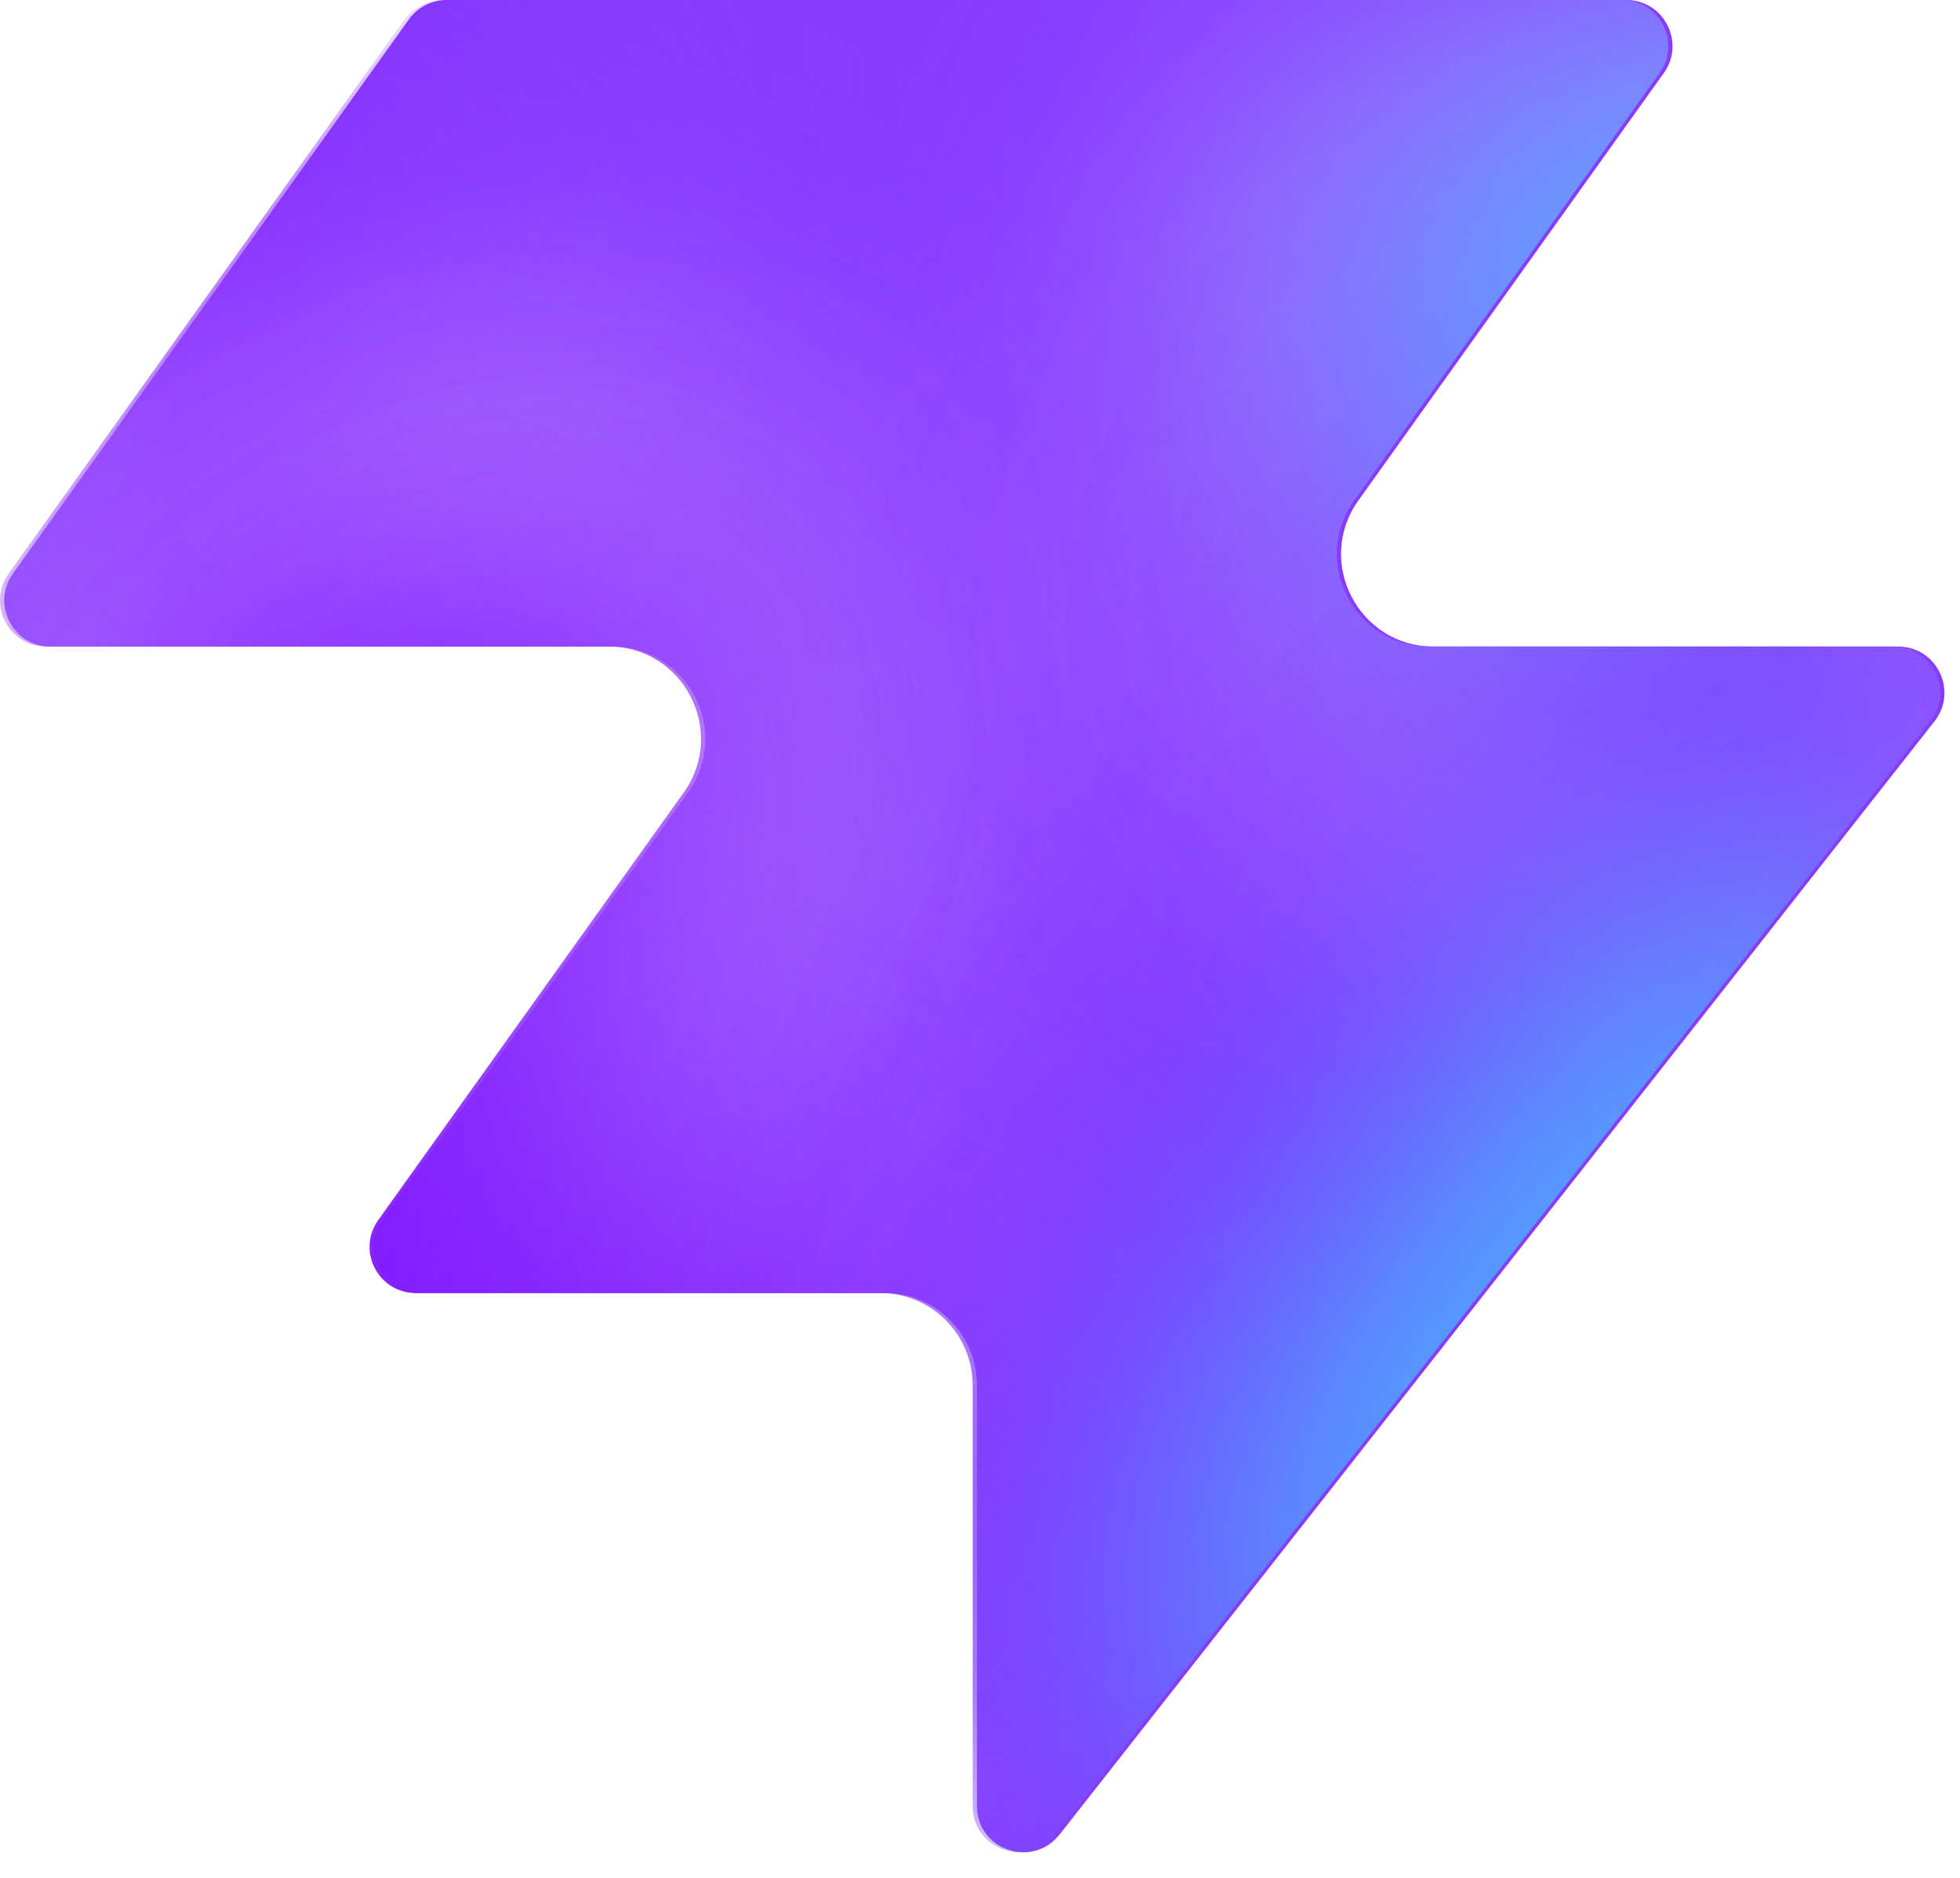
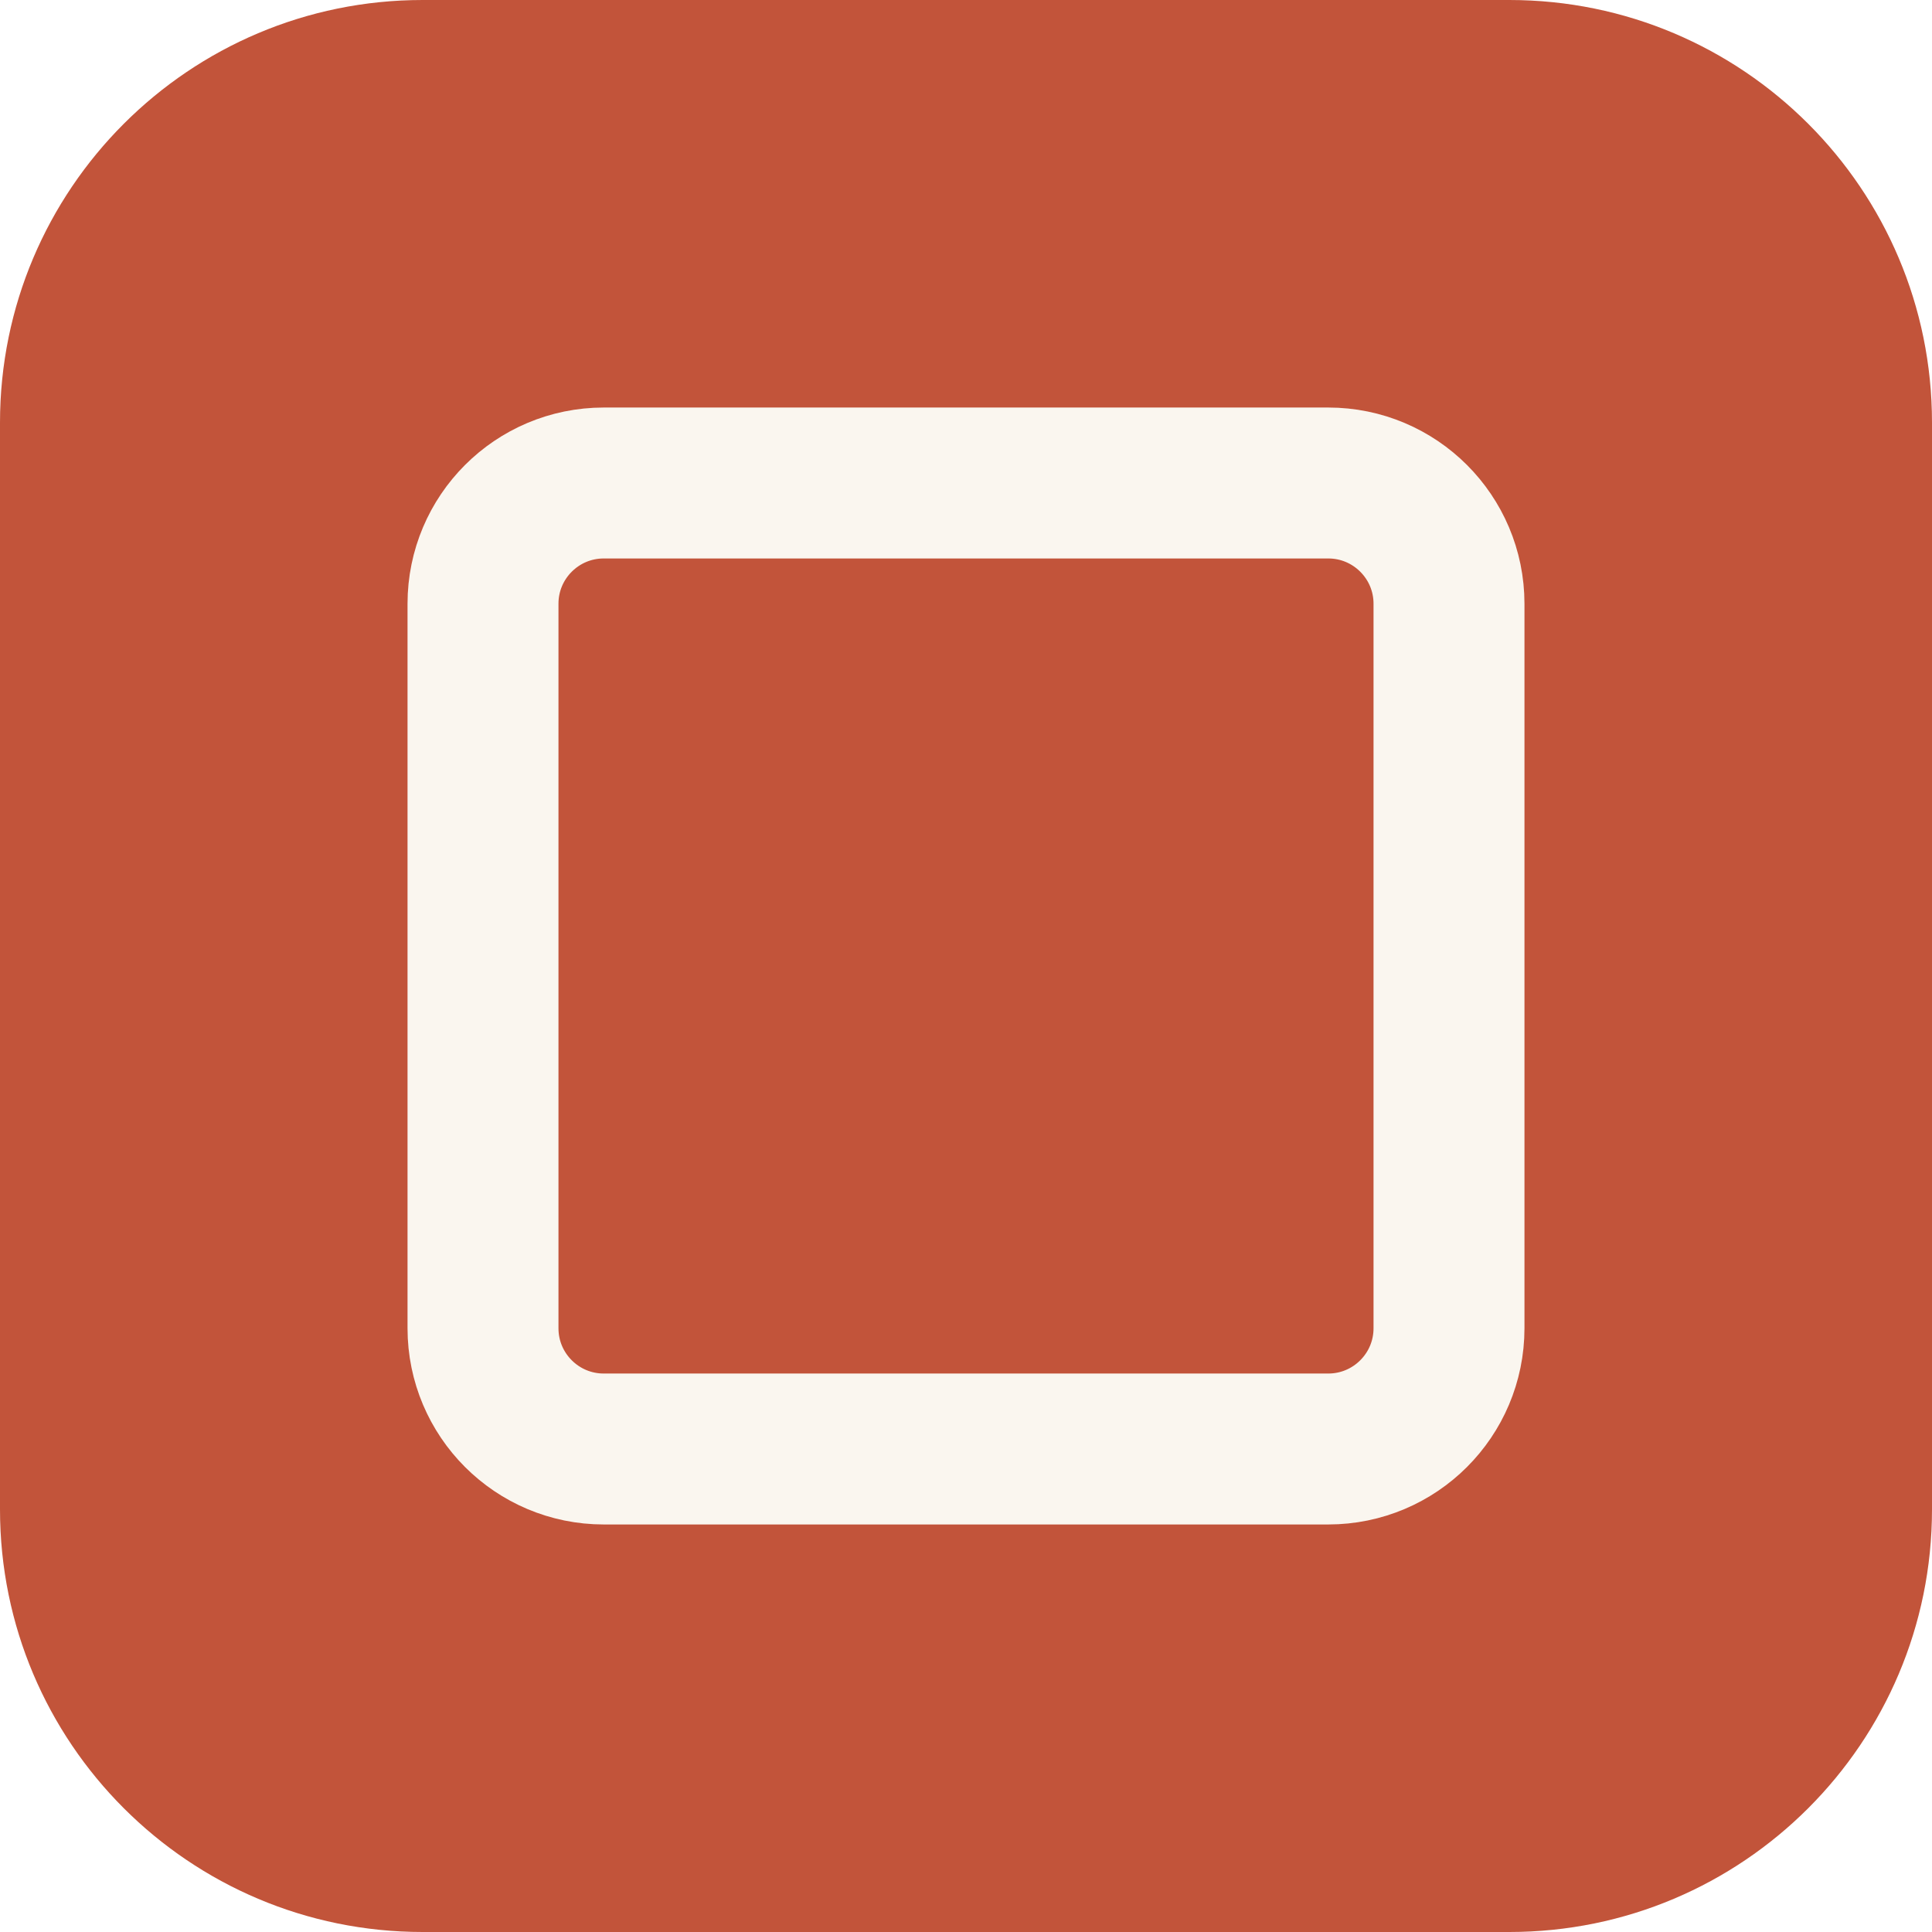
- <svg xmlns="http://www.w3.org/2000/svg" width="48" height="46" fill="none" viewBox="0 0 48 46">
-   <path fill="#863bff" d="M25.946 44.938c-.664.845-2.021.375-2.021-.698V33.937a2.26 2.26 0 0 0-2.262-2.262H10.287c-.92 0-1.456-1.04-.92-1.788l7.48-10.471c1.07-1.497 0-3.578-1.842-3.578H1.237c-.92 0-1.456-1.04-.92-1.788L10.013.474c.214-.297.556-.474.92-.474h28.894c.92 0 1.456 1.04.92 1.788l-7.48 10.471c-1.07 1.498 0 3.579 1.842 3.579h11.377c.943 0 1.473 1.088.89 1.83L25.947 44.94z" style="fill:#863bff;fill:color(display-p3 .525 .23 1);fill-opacity:1" />
-   <mask id="a" width="48" height="46" x="0" y="0" maskUnits="userSpaceOnUse" style="mask-type:alpha">
-     <path fill="#000" d="M25.842 44.938c-.664.844-2.021.375-2.021-.698V33.937a2.26 2.26 0 0 0-2.262-2.262H10.183c-.92 0-1.456-1.04-.92-1.788l7.48-10.471c1.07-1.498 0-3.579-1.842-3.579H1.133c-.92 0-1.456-1.04-.92-1.787L9.91.473c.214-.297.556-.474.92-.474h28.894c.92 0 1.456 1.04.92 1.788l-7.48 10.471c-1.07 1.498 0 3.578 1.842 3.578h11.377c.943 0 1.473 1.088.89 1.832L25.843 44.94z" style="fill:#000;fill-opacity:1" />
-   </mask>
-   <g mask="url(#a)">
-     <g filter="url(#b)">
-       <ellipse cx="5.508" cy="14.704" fill="#ede6ff" rx="5.508" ry="14.704" style="fill:#ede6ff;fill:color(display-p3 .927 .903 1);fill-opacity:1" transform="matrix(.00324 1 1 -.00324 -4.47 31.516)" />
-     </g>
-     <g filter="url(#c)">
-       <ellipse cx="10.399" cy="29.851" fill="#ede6ff" rx="10.399" ry="29.851" style="fill:#ede6ff;fill:color(display-p3 .927 .903 1);fill-opacity:1" transform="matrix(.00324 1 1 -.00324 -39.328 7.883)" />
-     </g>
-     <g filter="url(#d)">
-       <ellipse cx="5.508" cy="30.487" fill="#7e14ff" rx="5.508" ry="30.487" style="fill:#7e14ff;fill:color(display-p3 .492 .077 1);fill-opacity:1" transform="rotate(89.814 -25.913 -14.639)scale(1 -1)" />
-     </g>
-     <g filter="url(#e)">
-       <ellipse cx="5.508" cy="30.599" fill="#7e14ff" rx="5.508" ry="30.599" style="fill:#7e14ff;fill:color(display-p3 .492 .077 1);fill-opacity:1" transform="rotate(89.814 -32.644 -3.334)scale(1 -1)" />
-     </g>
-     <g filter="url(#f)">
-       <ellipse cx="5.508" cy="30.599" fill="#7e14ff" rx="5.508" ry="30.599" style="fill:#7e14ff;fill:color(display-p3 .492 .077 1);fill-opacity:1" transform="matrix(.00324 1 1 -.00324 -34.34 30.47)" />
-     </g>
-     <g filter="url(#g)">
-       <ellipse cx="14.072" cy="22.078" fill="#ede6ff" rx="14.072" ry="22.078" style="fill:#ede6ff;fill:color(display-p3 .927 .903 1);fill-opacity:1" transform="rotate(93.35 24.506 48.493)scale(-1 1)" />
-     </g>
-     <g filter="url(#h)">
-       <ellipse cx="3.47" cy="21.501" fill="#7e14ff" rx="3.47" ry="21.501" style="fill:#7e14ff;fill:color(display-p3 .492 .077 1);fill-opacity:1" transform="rotate(89.009 28.708 47.59)scale(-1 1)" />
-     </g>
-     <g filter="url(#i)">
-       <ellipse cx="3.47" cy="21.501" fill="#7e14ff" rx="3.47" ry="21.501" style="fill:#7e14ff;fill:color(display-p3 .492 .077 1);fill-opacity:1" transform="rotate(89.009 28.708 47.59)scale(-1 1)" />
-     </g>
-     <g filter="url(#j)">
-       <ellipse cx=".387" cy="8.972" fill="#7e14ff" rx="4.407" ry="29.108" style="fill:#7e14ff;fill:color(display-p3 .492 .077 1);fill-opacity:1" transform="rotate(39.51 .387 8.972)" />
-     </g>
-     <g filter="url(#k)">
-       <ellipse cx="47.523" cy="-6.092" fill="#7e14ff" rx="4.407" ry="29.108" style="fill:#7e14ff;fill:color(display-p3 .492 .077 1);fill-opacity:1" transform="rotate(37.892 47.523 -6.092)" />
-     </g>
-     <g filter="url(#l)">
-       <ellipse cx="41.412" cy="6.333" fill="#47bfff" rx="5.971" ry="9.665" style="fill:#47bfff;fill:color(display-p3 .28 .748 1);fill-opacity:1" transform="rotate(37.892 41.412 6.333)" />
-     </g>
-     <g filter="url(#m)">
-       <ellipse cx="-1.879" cy="38.332" fill="#7e14ff" rx="4.407" ry="29.108" style="fill:#7e14ff;fill:color(display-p3 .492 .077 1);fill-opacity:1" transform="rotate(37.892 -1.88 38.332)" />
-     </g>
-     <g filter="url(#n)">
-       <ellipse cx="-1.879" cy="38.332" fill="#7e14ff" rx="4.407" ry="29.108" style="fill:#7e14ff;fill:color(display-p3 .492 .077 1);fill-opacity:1" transform="rotate(37.892 -1.88 38.332)" />
-     </g>
-     <g filter="url(#o)">
-       <ellipse cx="35.651" cy="29.907" fill="#7e14ff" rx="4.407" ry="29.108" style="fill:#7e14ff;fill:color(display-p3 .492 .077 1);fill-opacity:1" transform="rotate(37.892 35.651 29.907)" />
-     </g>
-     <g filter="url(#p)">
-       <ellipse cx="38.418" cy="32.4" fill="#47bfff" rx="5.971" ry="15.297" style="fill:#47bfff;fill:color(display-p3 .28 .748 1);fill-opacity:1" transform="rotate(37.892 38.418 32.4)" />
-     </g>
-   </g>
-   <defs>
-     <filter id="b" width="60.045" height="41.654" x="-19.77" y="16.149" color-interpolation-filters="sRGB" filterUnits="userSpaceOnUse">
-       <feFlood flood-opacity="0" result="BackgroundImageFix" />
-       <feBlend in="SourceGraphic" in2="BackgroundImageFix" result="shape" />
-       <feGaussianBlur result="effect1_foregroundBlur_2002_17158" stdDeviation="7.659" />
-     </filter>
-     <filter id="c" width="90.34" height="51.437" x="-54.613" y="-7.533" color-interpolation-filters="sRGB" filterUnits="userSpaceOnUse">
-       <feFlood flood-opacity="0" result="BackgroundImageFix" />
-       <feBlend in="SourceGraphic" in2="BackgroundImageFix" result="shape" />
-       <feGaussianBlur result="effect1_foregroundBlur_2002_17158" stdDeviation="7.659" />
-     </filter>
-     <filter id="d" width="79.355" height="29.4" x="-49.64" y="2.03" color-interpolation-filters="sRGB" filterUnits="userSpaceOnUse">
-       <feFlood flood-opacity="0" result="BackgroundImageFix" />
-       <feBlend in="SourceGraphic" in2="BackgroundImageFix" result="shape" />
-       <feGaussianBlur result="effect1_foregroundBlur_2002_17158" stdDeviation="4.596" />
-     </filter>
-     <filter id="e" width="79.579" height="29.4" x="-45.045" y="20.029" color-interpolation-filters="sRGB" filterUnits="userSpaceOnUse">
-       <feFlood flood-opacity="0" result="BackgroundImageFix" />
-       <feBlend in="SourceGraphic" in2="BackgroundImageFix" result="shape" />
-       <feGaussianBlur result="effect1_foregroundBlur_2002_17158" stdDeviation="4.596" />
-     </filter>
-     <filter id="f" width="79.579" height="29.4" x="-43.513" y="21.178" color-interpolation-filters="sRGB" filterUnits="userSpaceOnUse">
-       <feFlood flood-opacity="0" result="BackgroundImageFix" />
-       <feBlend in="SourceGraphic" in2="BackgroundImageFix" result="shape" />
-       <feGaussianBlur result="effect1_foregroundBlur_2002_17158" stdDeviation="4.596" />
-     </filter>
-     <filter id="g" width="74.749" height="58.852" x="15.756" y="-17.901" color-interpolation-filters="sRGB" filterUnits="userSpaceOnUse">
-       <feFlood flood-opacity="0" result="BackgroundImageFix" />
-       <feBlend in="SourceGraphic" in2="BackgroundImageFix" result="shape" />
-       <feGaussianBlur result="effect1_foregroundBlur_2002_17158" stdDeviation="7.659" />
-     </filter>
-     <filter id="h" width="61.377" height="25.362" x="23.548" y="2.284" color-interpolation-filters="sRGB" filterUnits="userSpaceOnUse">
-       <feFlood flood-opacity="0" result="BackgroundImageFix" />
-       <feBlend in="SourceGraphic" in2="BackgroundImageFix" result="shape" />
-       <feGaussianBlur result="effect1_foregroundBlur_2002_17158" stdDeviation="4.596" />
-     </filter>
-     <filter id="i" width="61.377" height="25.362" x="23.548" y="2.284" color-interpolation-filters="sRGB" filterUnits="userSpaceOnUse">
-       <feFlood flood-opacity="0" result="BackgroundImageFix" />
-       <feBlend in="SourceGraphic" in2="BackgroundImageFix" result="shape" />
-       <feGaussianBlur result="effect1_foregroundBlur_2002_17158" stdDeviation="4.596" />
-     </filter>
-     <filter id="j" width="56.045" height="63.649" x="-27.636" y="-22.853" color-interpolation-filters="sRGB" filterUnits="userSpaceOnUse">
-       <feFlood flood-opacity="0" result="BackgroundImageFix" />
-       <feBlend in="SourceGraphic" in2="BackgroundImageFix" result="shape" />
-       <feGaussianBlur result="effect1_foregroundBlur_2002_17158" stdDeviation="4.596" />
-     </filter>
-     <filter id="k" width="54.814" height="64.646" x="20.116" y="-38.415" color-interpolation-filters="sRGB" filterUnits="userSpaceOnUse">
-       <feFlood flood-opacity="0" result="BackgroundImageFix" />
-       <feBlend in="SourceGraphic" in2="BackgroundImageFix" result="shape" />
-       <feGaussianBlur result="effect1_foregroundBlur_2002_17158" stdDeviation="4.596" />
-     </filter>
-     <filter id="l" width="33.541" height="35.313" x="24.641" y="-11.323" color-interpolation-filters="sRGB" filterUnits="userSpaceOnUse">
-       <feFlood flood-opacity="0" result="BackgroundImageFix" />
-       <feBlend in="SourceGraphic" in2="BackgroundImageFix" result="shape" />
-       <feGaussianBlur result="effect1_foregroundBlur_2002_17158" stdDeviation="4.596" />
-     </filter>
-     <filter id="m" width="54.814" height="64.646" x="-29.286" y="6.009" color-interpolation-filters="sRGB" filterUnits="userSpaceOnUse">
-       <feFlood flood-opacity="0" result="BackgroundImageFix" />
-       <feBlend in="SourceGraphic" in2="BackgroundImageFix" result="shape" />
-       <feGaussianBlur result="effect1_foregroundBlur_2002_17158" stdDeviation="4.596" />
-     </filter>
-     <filter id="n" width="54.814" height="64.646" x="-29.286" y="6.009" color-interpolation-filters="sRGB" filterUnits="userSpaceOnUse">
-       <feFlood flood-opacity="0" result="BackgroundImageFix" />
-       <feBlend in="SourceGraphic" in2="BackgroundImageFix" result="shape" />
-       <feGaussianBlur result="effect1_foregroundBlur_2002_17158" stdDeviation="4.596" />
-     </filter>
-     <filter id="o" width="54.814" height="64.646" x="8.244" y="-2.416" color-interpolation-filters="sRGB" filterUnits="userSpaceOnUse">
-       <feFlood flood-opacity="0" result="BackgroundImageFix" />
-       <feBlend in="SourceGraphic" in2="BackgroundImageFix" result="shape" />
-       <feGaussianBlur result="effect1_foregroundBlur_2002_17158" stdDeviation="4.596" />
-     </filter>
-     <filter id="p" width="39.409" height="43.623" x="18.713" y="10.588" color-interpolation-filters="sRGB" filterUnits="userSpaceOnUse">
-       <feFlood flood-opacity="0" result="BackgroundImageFix" />
-       <feBlend in="SourceGraphic" in2="BackgroundImageFix" result="shape" />
-       <feGaussianBlur result="effect1_foregroundBlur_2002_17158" stdDeviation="4.596" />
-     </filter>
-   </defs>
+ <svg xmlns="http://www.w3.org/2000/svg" viewBox="0 0 32 32">
+   <rect width="32" height="32" rx="7" fill="#c2543a" />
+   <rect x="8" y="8" width="16" height="16" rx="2" fill="none" stroke="#faf6ef" stroke-width="2.5" />
</svg>
